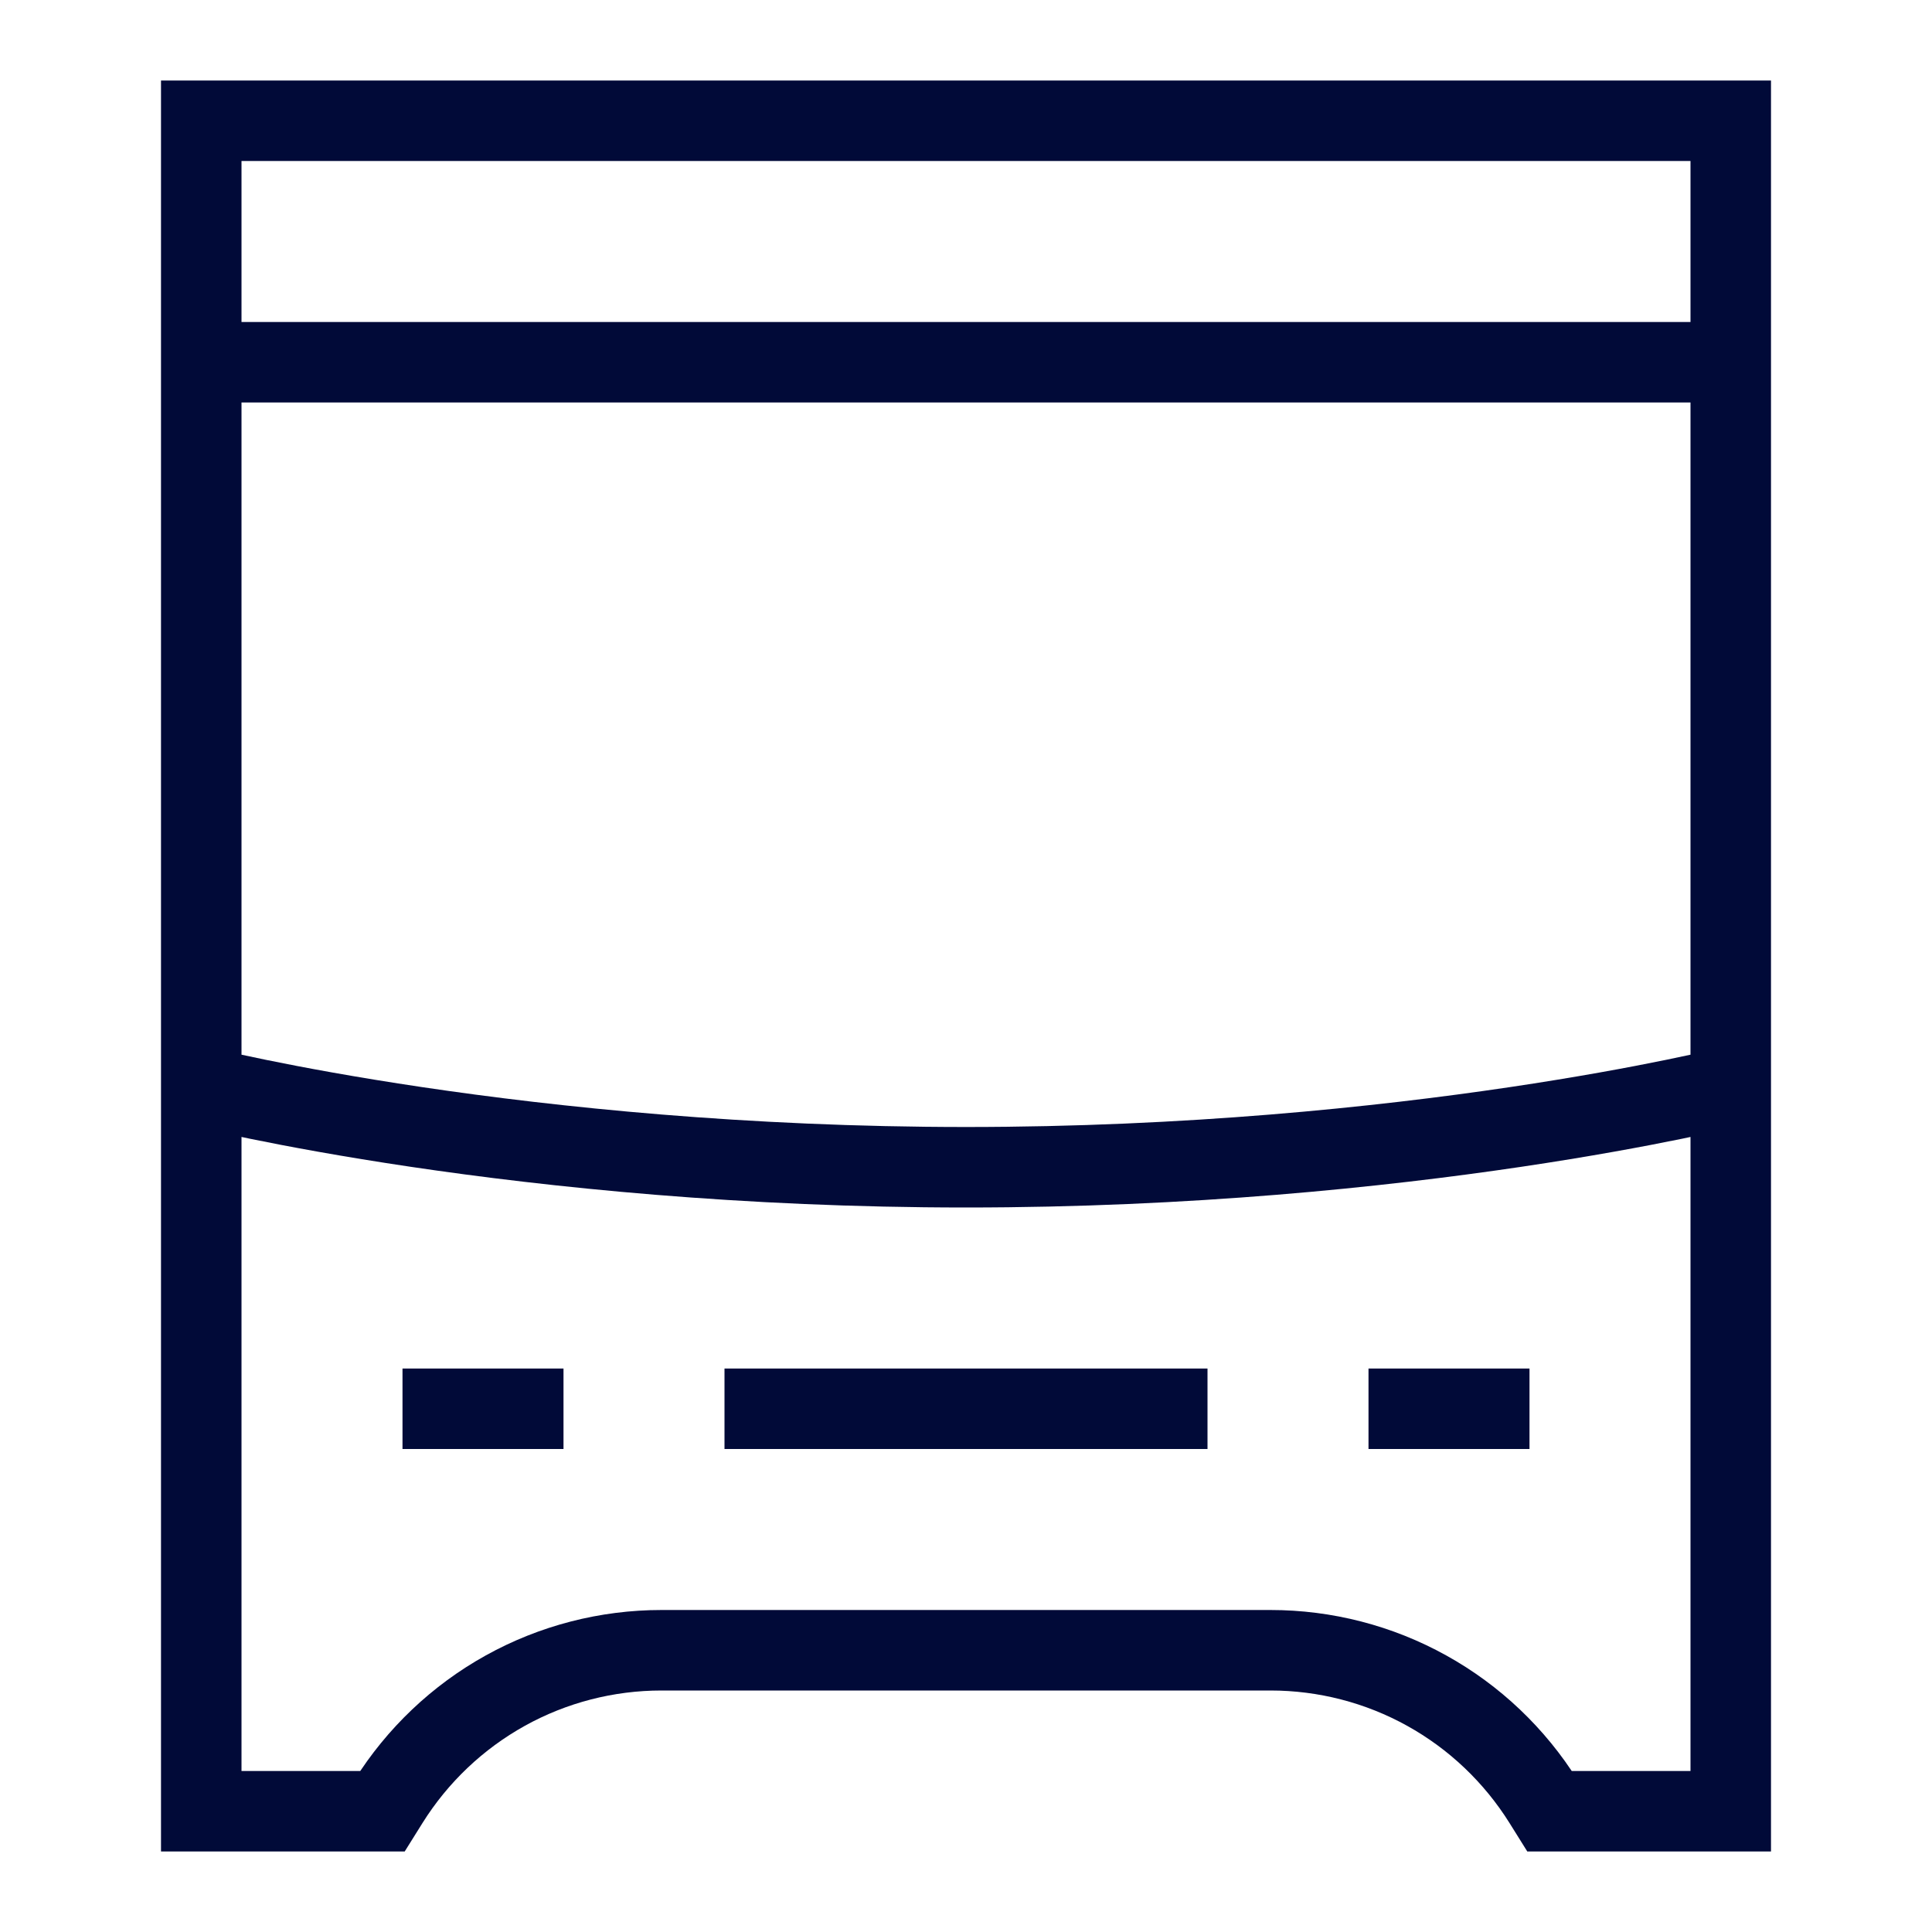
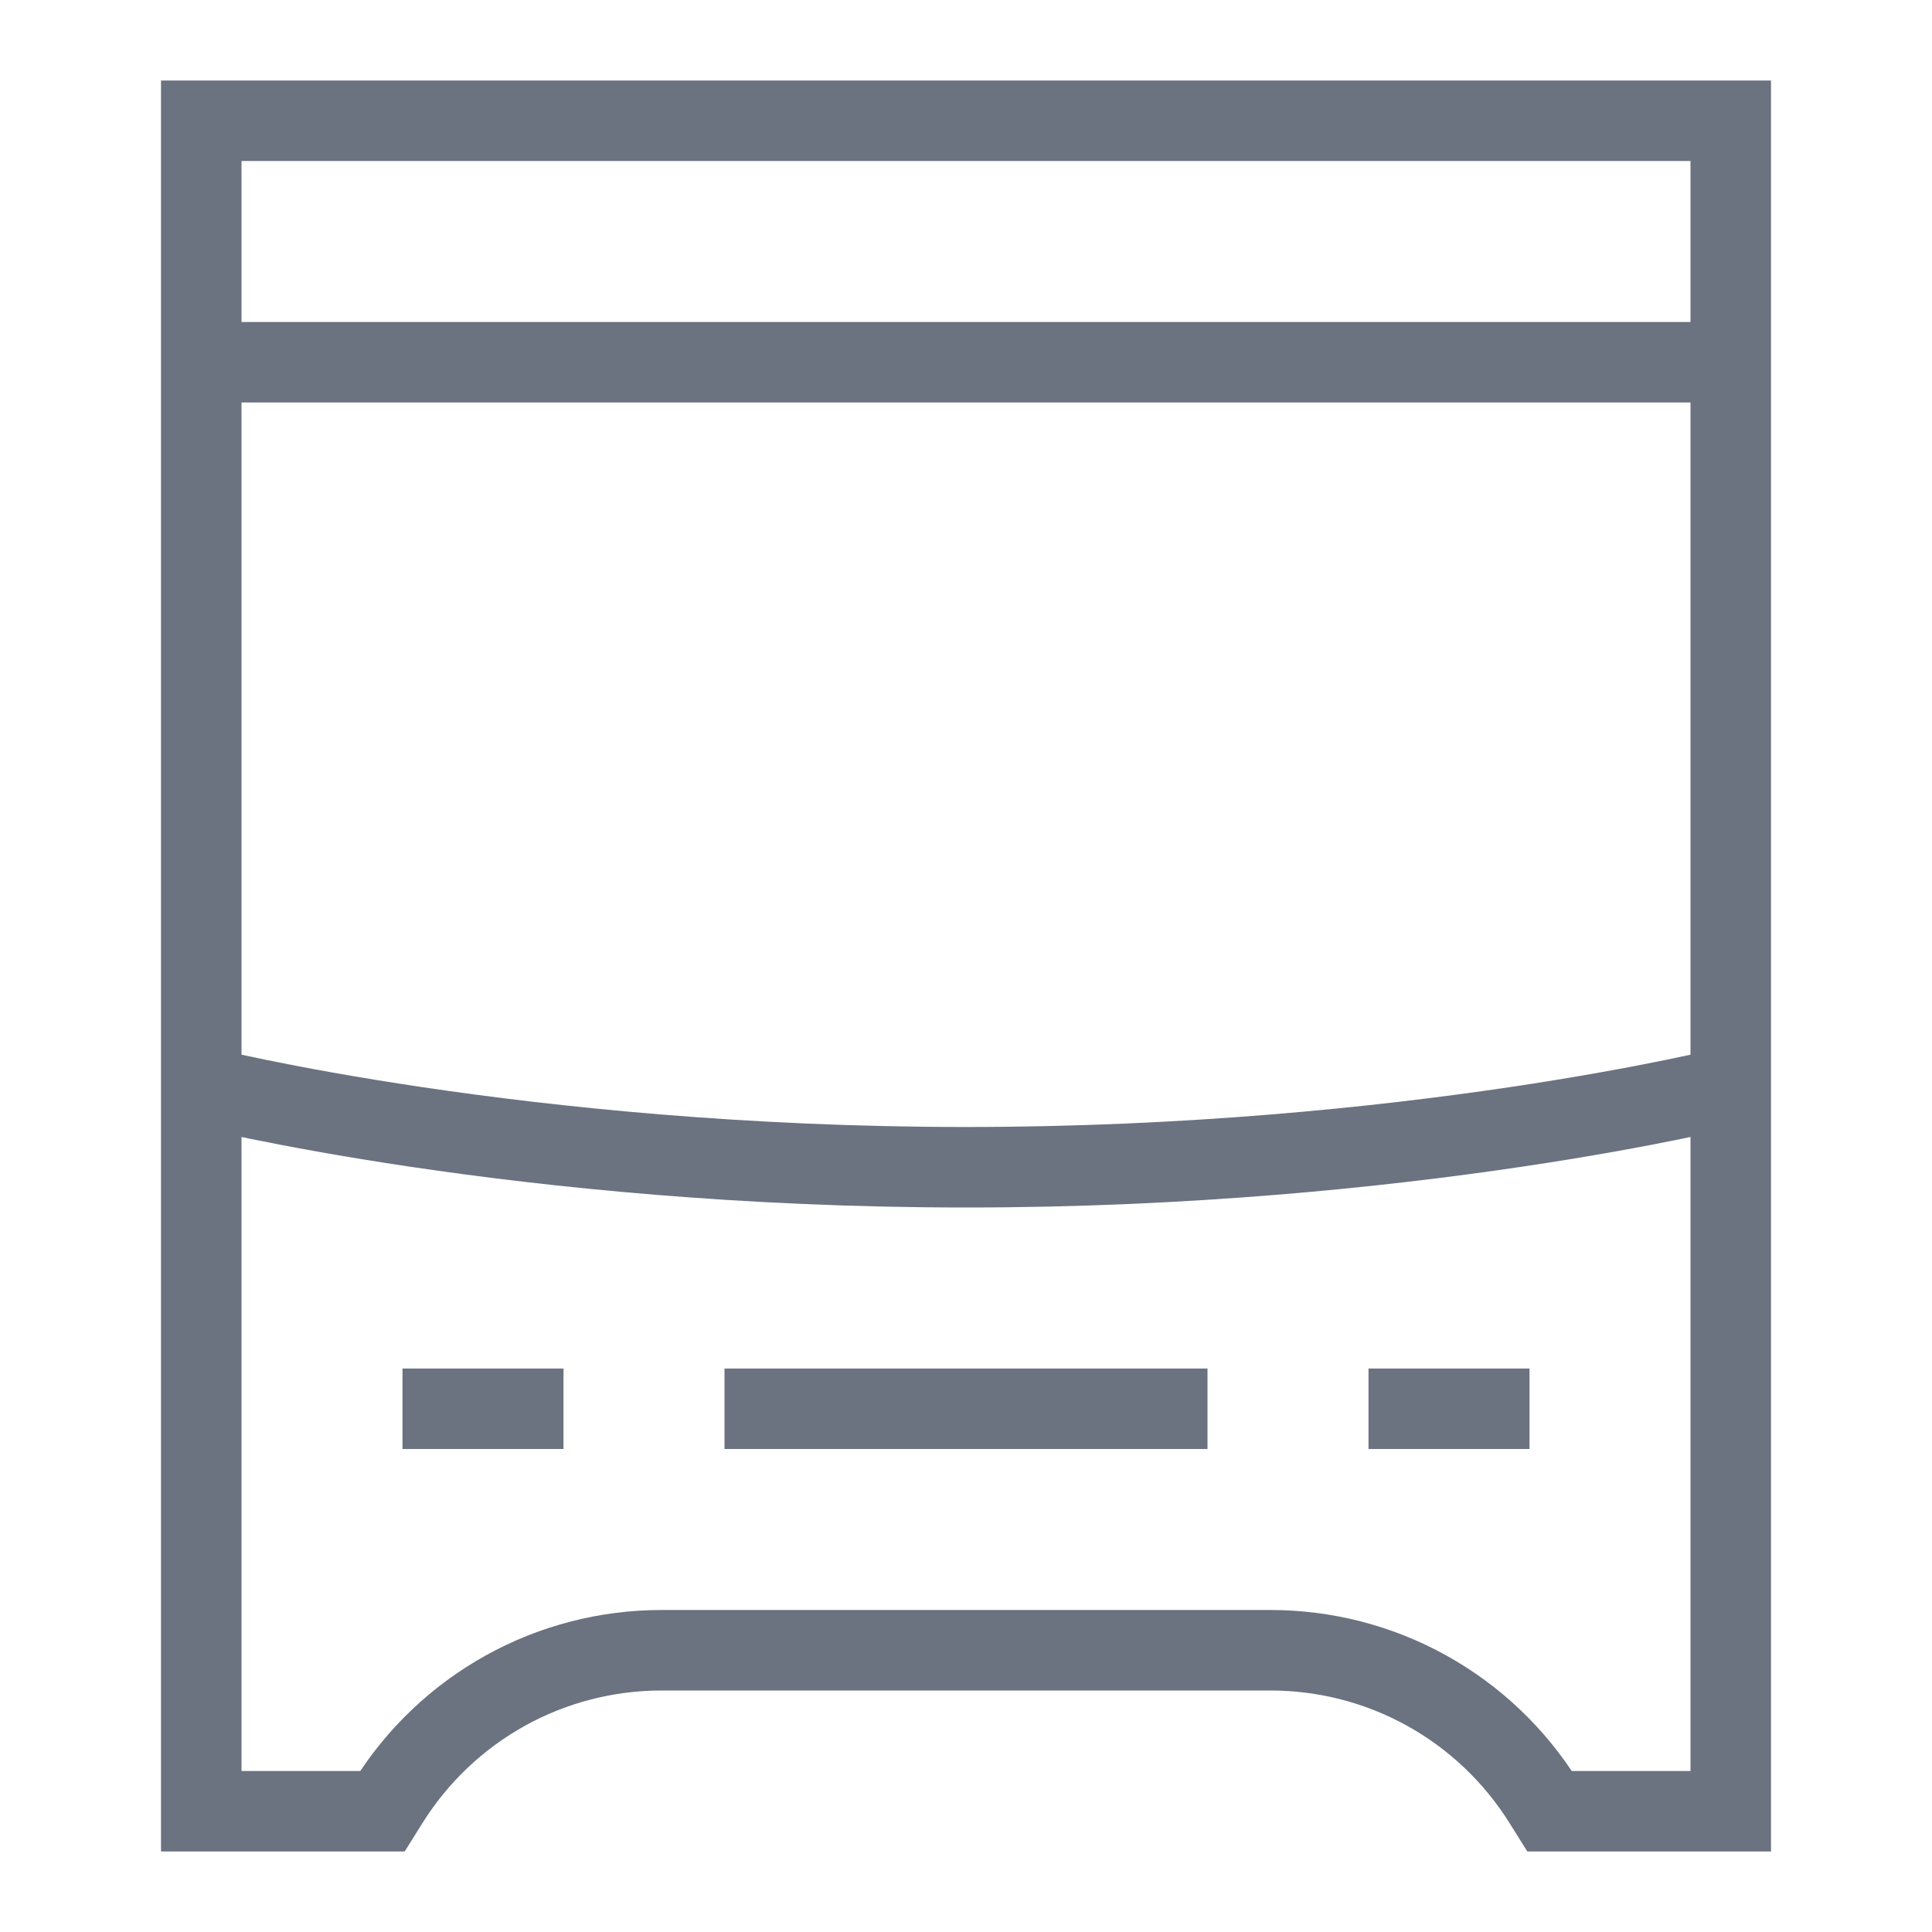
<svg xmlns="http://www.w3.org/2000/svg" width="24" height="24" viewBox="0 0 24 24" fill="none">
-   <path d="M5 17.5H7M9 17.5H15M17 17.5H19M2.5 4.5H21.5M21.5 13.5C21.5 13.5 17.531 14.5 12 14.5C6.469 14.5 2.5 13.5 2.5 13.5M2.5 1.5H21.5V22.5H19.25L19.175 22.38C18.815 21.805 18.316 21.33 17.722 21.001C17.129 20.672 16.461 20.5 15.783 20.5H8.217C7.539 20.5 6.871 20.672 6.278 21.001C5.685 21.33 5.185 21.805 4.825 22.38L4.75 22.5H2.5V1.5Z" stroke="#010A38" />
+   <path d="M5 17.5H7M9 17.5H15M17 17.5H19M2.5 4.5H21.5M21.5 13.5C21.5 13.5 17.531 14.5 12 14.5C6.469 14.5 2.5 13.5 2.5 13.5M2.5 1.5H21.5V22.5H19.25L19.175 22.38C18.815 21.805 18.316 21.33 17.722 21.001C17.129 20.672 16.461 20.5 15.783 20.5H8.217C7.539 20.5 6.871 20.672 6.278 21.001C5.685 21.33 5.185 21.805 4.825 22.38L4.75 22.5H2.5V1.5Z" stroke="#6B7280" />
</svg>
